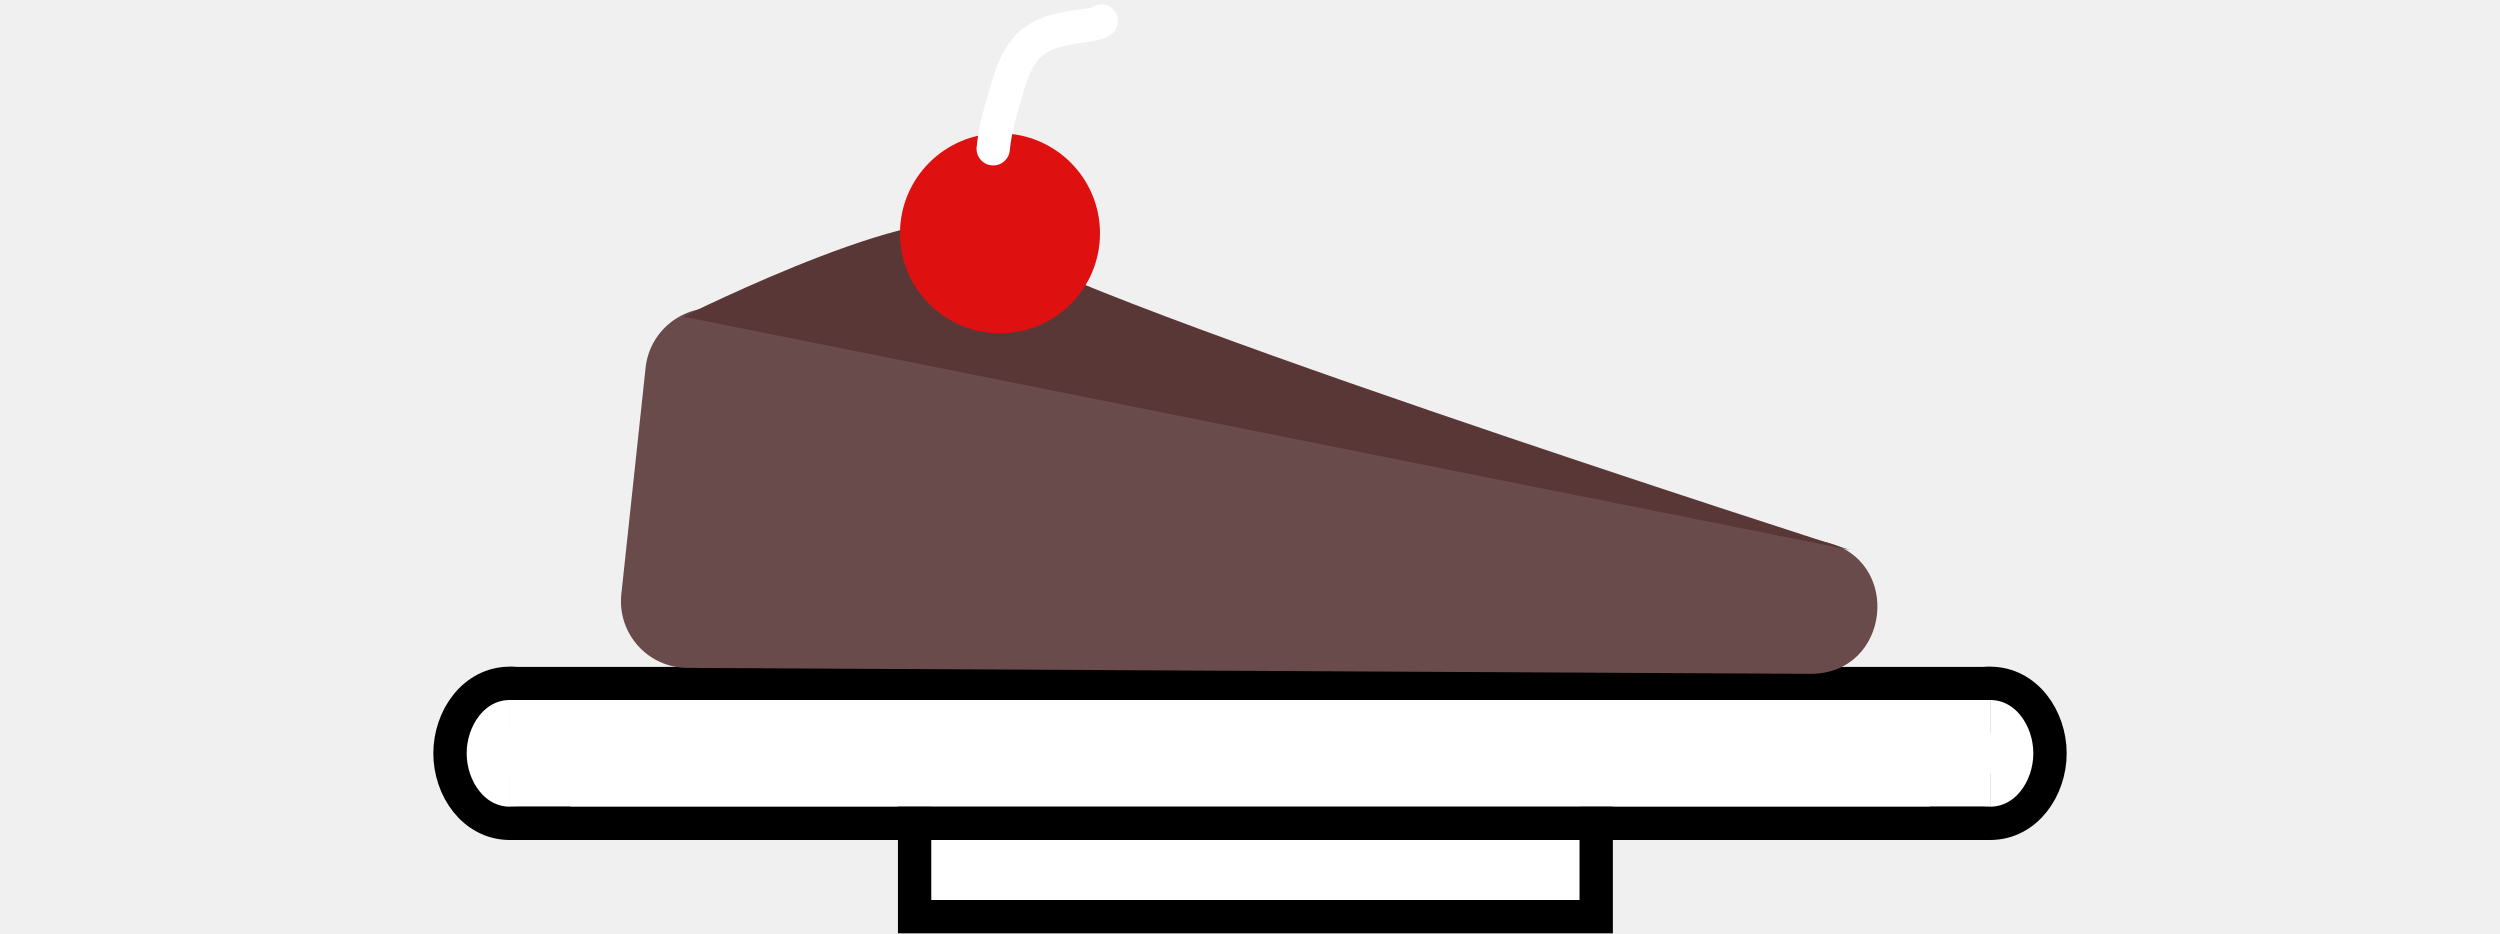
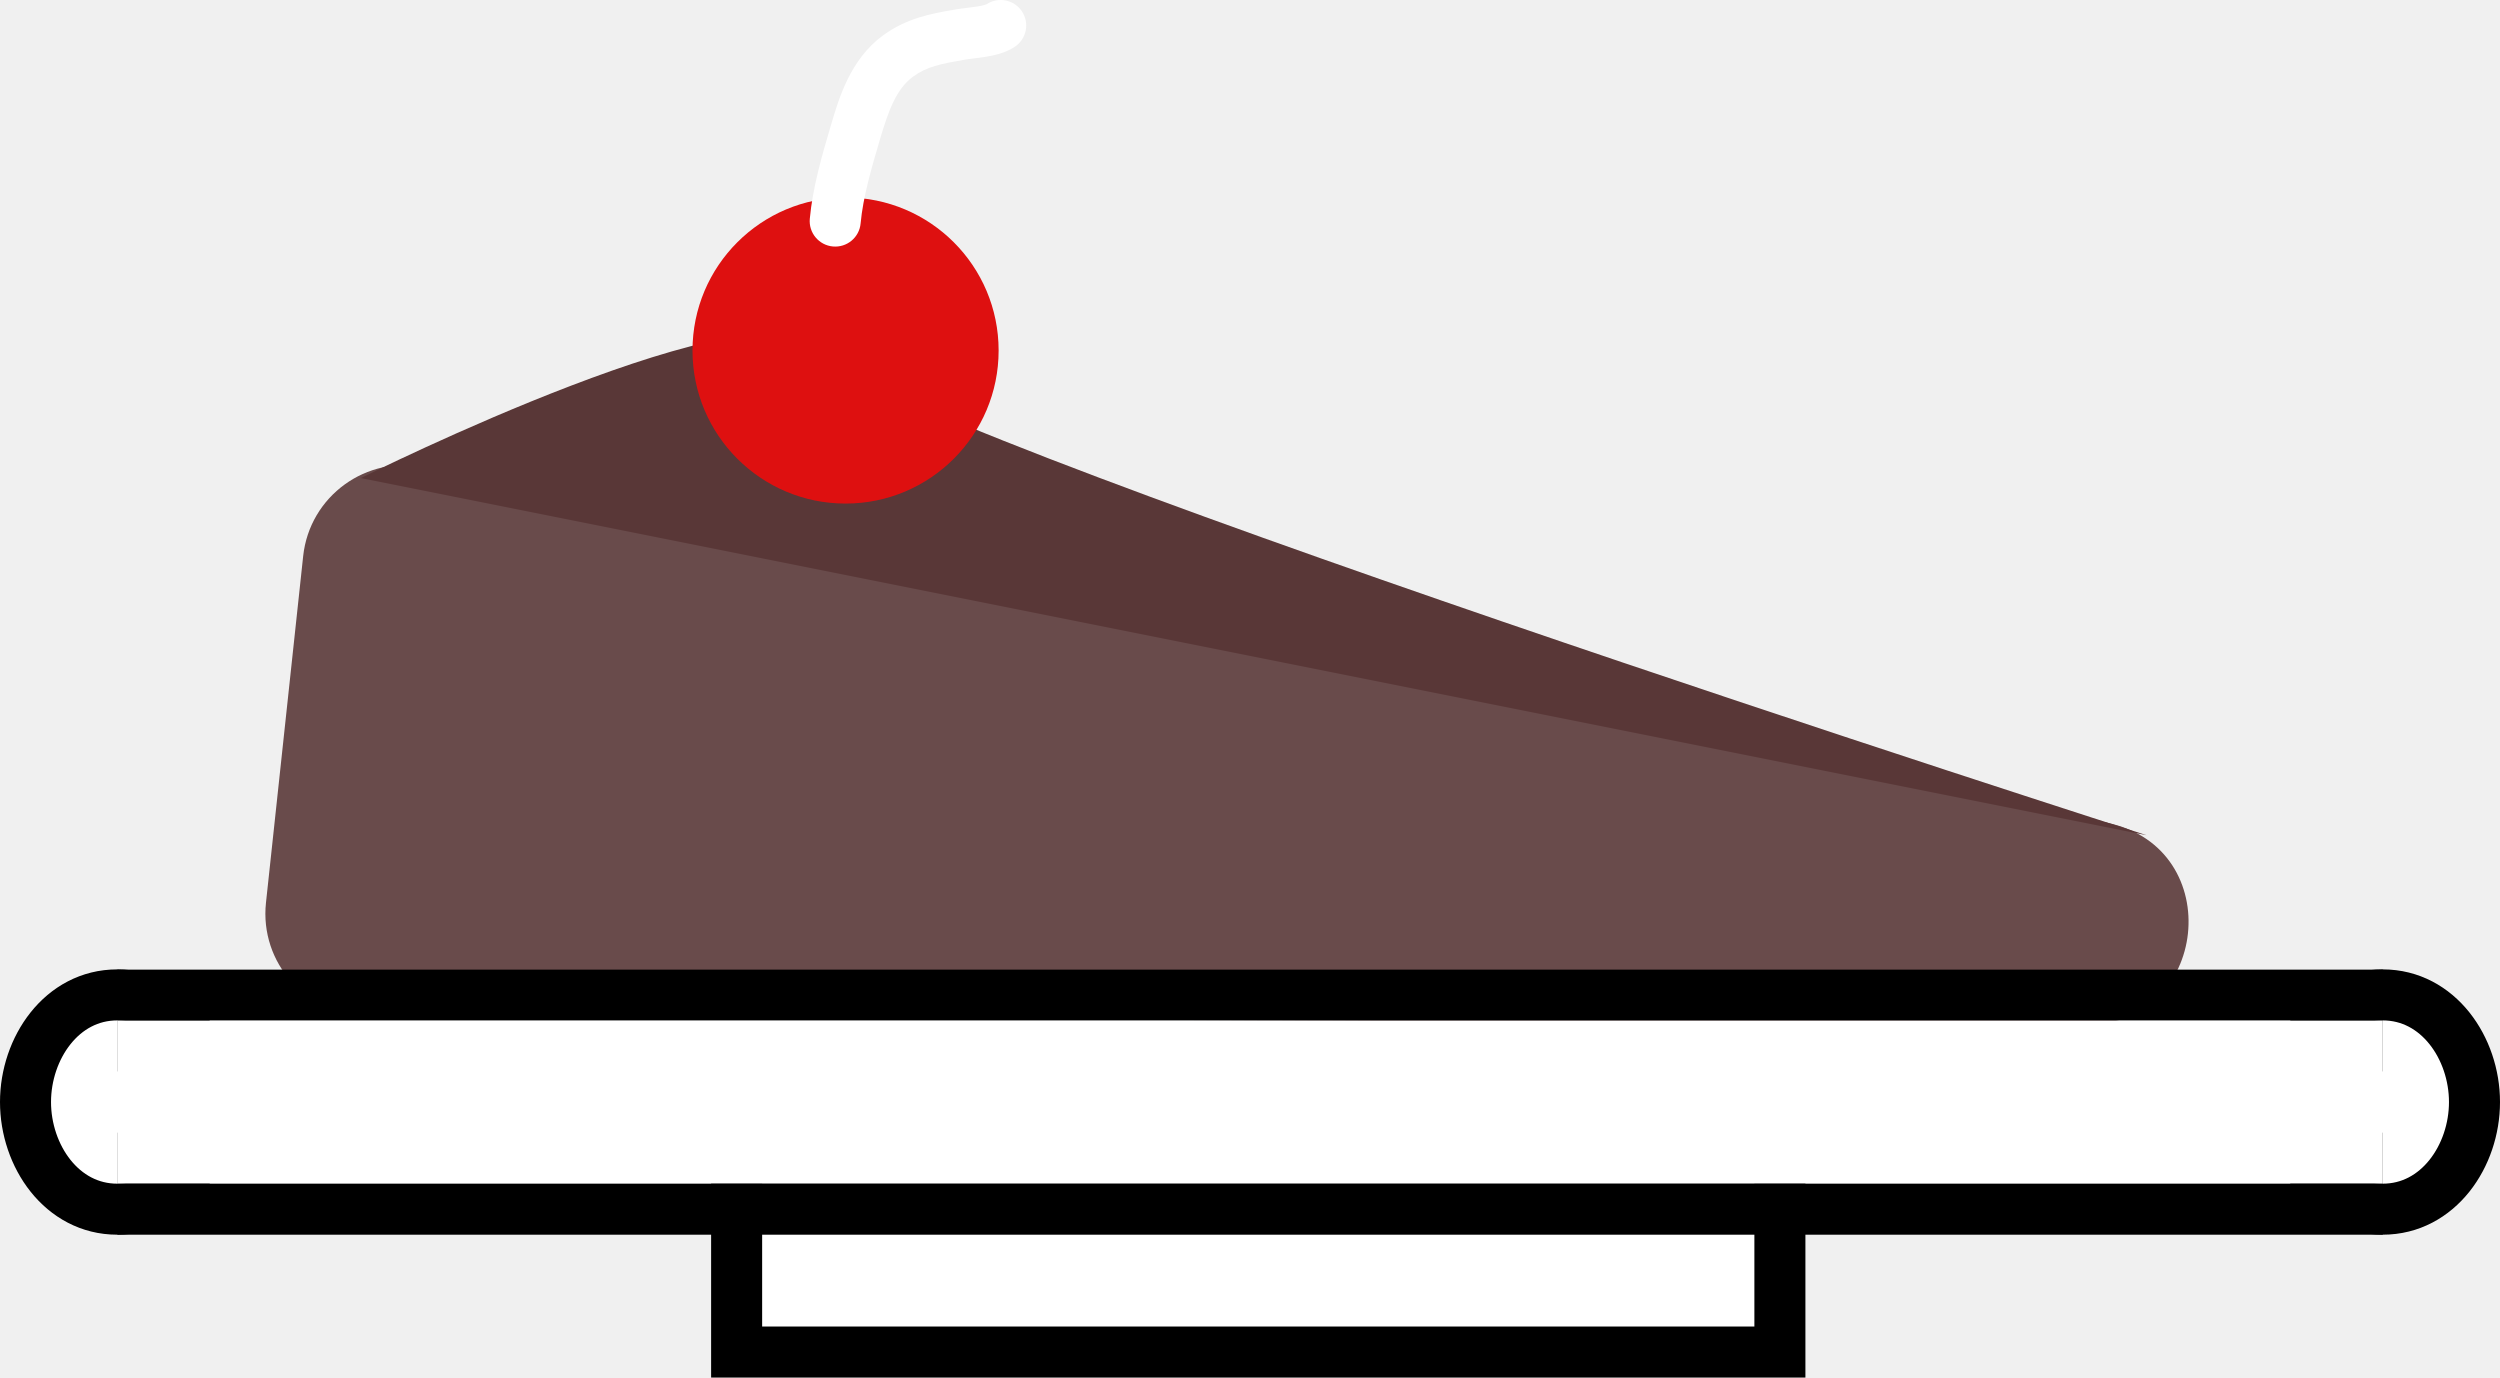
- <svg xmlns="http://www.w3.org/2000/svg" width="75" height="28" viewBox="0 0 75 28" fill="none">
-   <path d="M15.297 24.7C16.382 24.7 17.093 23.656 17.093 22.6C17.093 21.544 16.382 20.5 15.297 20.5C14.211 20.5 13.5 21.544 13.5 22.6C13.5 23.656 14.211 24.7 15.297 24.7Z" fill="white" stroke="black" />
-   <path d="M59.703 24.7C60.789 24.7 61.5 23.656 61.5 22.6C61.5 21.544 60.789 20.5 59.703 20.5C58.618 20.5 57.907 21.544 57.907 22.6C57.907 23.656 58.618 24.7 59.703 24.7Z" fill="white" stroke="black" />
-   <rect x="27.438" y="23.7" width="20.448" height="3.8" fill="white" stroke="black" />
-   <mask id="path-4-outside-1_32_124" maskUnits="userSpaceOnUse" x="15.296" y="20" width="45" height="6" fill="black">
-     <rect fill="white" x="15.296" y="20" width="45" height="6" />
-     <path d="M15.296 21H59.703V24.2H15.296V21Z" />
+ <svg xmlns="http://www.w3.org/2000/svg" width="49" height="27" viewBox="0 0 49 27" fill="none">
+   <path d="M41.309 16.128C43.665 16.626 43.293 20.098 40.884 20.085L7.191 19.907C6.007 19.901 5.087 18.872 5.213 17.694L5.942 10.901C6.068 9.723 7.185 8.913 8.344 9.158L41.309 16.128Z" fill="#694B4B" />
+   <path d="M16.073 6.87C15.073 5.37 7.073 9.37 7.073 9.37L42.073 16.37C42.073 16.37 17.073 8.37 16.073 6.87Z" fill="#593737" />
+   <path d="M19.573 6.87C19.573 8.527 18.23 9.87 16.573 9.87C14.916 9.87 13.573 8.527 13.573 6.87C13.573 5.213 14.916 3.87 16.573 3.87C18.23 3.87 19.573 5.213 19.573 6.87Z" fill="#DE1010" />
+   <path fill-rule="evenodd" clip-rule="evenodd" d="M20.03 0.223C20.183 0.452 20.121 0.763 19.891 0.916C19.697 1.046 19.458 1.091 19.309 1.115C19.228 1.128 19.147 1.138 19.08 1.146L19.073 1.147C19 1.156 18.948 1.162 18.907 1.17C18.436 1.252 18.163 1.305 17.892 1.505C17.572 1.741 17.416 2.159 17.249 2.725L17.245 2.739C17.08 3.3 16.915 3.862 16.868 4.379C16.843 4.654 16.6 4.856 16.325 4.831C16.05 4.806 15.847 4.563 15.872 4.288C15.928 3.672 16.117 3.029 16.273 2.499C16.279 2.48 16.285 2.461 16.29 2.443C16.443 1.921 16.669 1.165 17.298 0.701C17.77 0.352 18.259 0.267 18.692 0.192C18.706 0.189 18.721 0.187 18.735 0.184C18.805 0.172 18.883 0.163 18.949 0.155L18.953 0.154C19.025 0.145 19.09 0.138 19.151 0.128C19.213 0.118 19.262 0.108 19.299 0.097C19.326 0.089 19.338 0.083 19.339 0.082C19.569 -0.069 19.877 -0.006 20.03 0.223Z" fill="white" />
+   <path d="M2.297 23.7C3.382 23.7 4.093 22.656 4.093 21.6C4.093 20.544 3.382 19.5 2.297 19.5C1.211 19.5 0.5 20.544 0.5 21.6C0.5 22.656 1.211 23.7 2.297 23.7Z" fill="white" stroke="black" />
+   <path d="M46.703 23.7C47.789 23.7 48.5 22.656 48.5 21.6C48.5 20.544 47.789 19.5 46.703 19.5C45.618 19.5 44.907 20.544 44.907 21.6C44.907 22.656 45.618 23.7 46.703 23.7Z" fill="white" stroke="black" />
+   <rect x="14.438" y="22.7" width="20.448" height="3.8" fill="white" stroke="black" />
+   <mask id="path-8-outside-1_326_246" maskUnits="userSpaceOnUse" x="2.297" y="19" width="45" height="6" fill="black">
+     <rect fill="white" x="2.297" y="19" width="45" height="6" />
+     <path d="M2.297 20H46.703V23.2H2.297V20Z" />
  </mask>
-   <path d="M15.296 21H59.703V24.2H15.296V21Z" fill="white" />
-   <path d="M15.296 22H59.703V20H15.296V22ZM59.703 23.2H15.296V25.2H59.703V23.2Z" fill="black" mask="url(#path-4-outside-1_32_124)" />
-   <path d="M54.735 16.258C57.092 16.756 56.72 20.227 54.311 20.215L20.618 20.037C19.433 20.031 18.514 19.002 18.64 17.824L19.368 11.031C19.495 9.853 20.612 9.043 21.771 9.288L54.735 16.258Z" fill="#694B4B" />
-   <path d="M29.5 7C28.5 5.5 20.5 9.5 20.5 9.5L55.5 16.5C55.5 16.5 30.5 8.5 29.5 7Z" fill="#593737" />
-   <path d="M33 7C33 8.657 31.657 10 30 10C28.343 10 27 8.657 27 7C27 5.343 28.343 4 30 4C31.657 4 33 5.343 33 7Z" fill="#DE1010" />
-   <path fill-rule="evenodd" clip-rule="evenodd" d="M33.456 0.353C33.609 0.582 33.547 0.893 33.318 1.046C33.123 1.176 32.885 1.221 32.736 1.245C32.655 1.258 32.574 1.268 32.507 1.276L32.5 1.277C32.427 1.286 32.375 1.292 32.333 1.3C31.863 1.382 31.59 1.435 31.319 1.635C30.999 1.871 30.843 2.289 30.676 2.855L30.672 2.869C30.507 3.43 30.341 3.992 30.294 4.509C30.27 4.784 30.026 4.986 29.751 4.961C29.476 4.936 29.274 4.693 29.299 4.418C29.355 3.802 29.544 3.159 29.7 2.629C29.706 2.61 29.711 2.591 29.717 2.573C29.87 2.051 30.096 1.295 30.725 0.831C31.197 0.482 31.685 0.397 32.119 0.322C32.133 0.319 32.147 0.317 32.161 0.314C32.232 0.302 32.31 0.293 32.376 0.285L32.38 0.284C32.452 0.276 32.516 0.268 32.578 0.258C32.64 0.248 32.688 0.238 32.725 0.227C32.753 0.219 32.764 0.213 32.766 0.212C32.995 0.061 33.304 0.124 33.456 0.353Z" fill="white" />
+   <path d="M2.297 20H46.703V23.2H2.297V20Z" fill="white" />
+   <path d="M2.297 21H46.703V19H2.297V21ZM46.703 22.2H2.297V24.2H46.703V22.2Z" fill="black" mask="url(#path-8-outside-1_326_246)" />
</svg>
